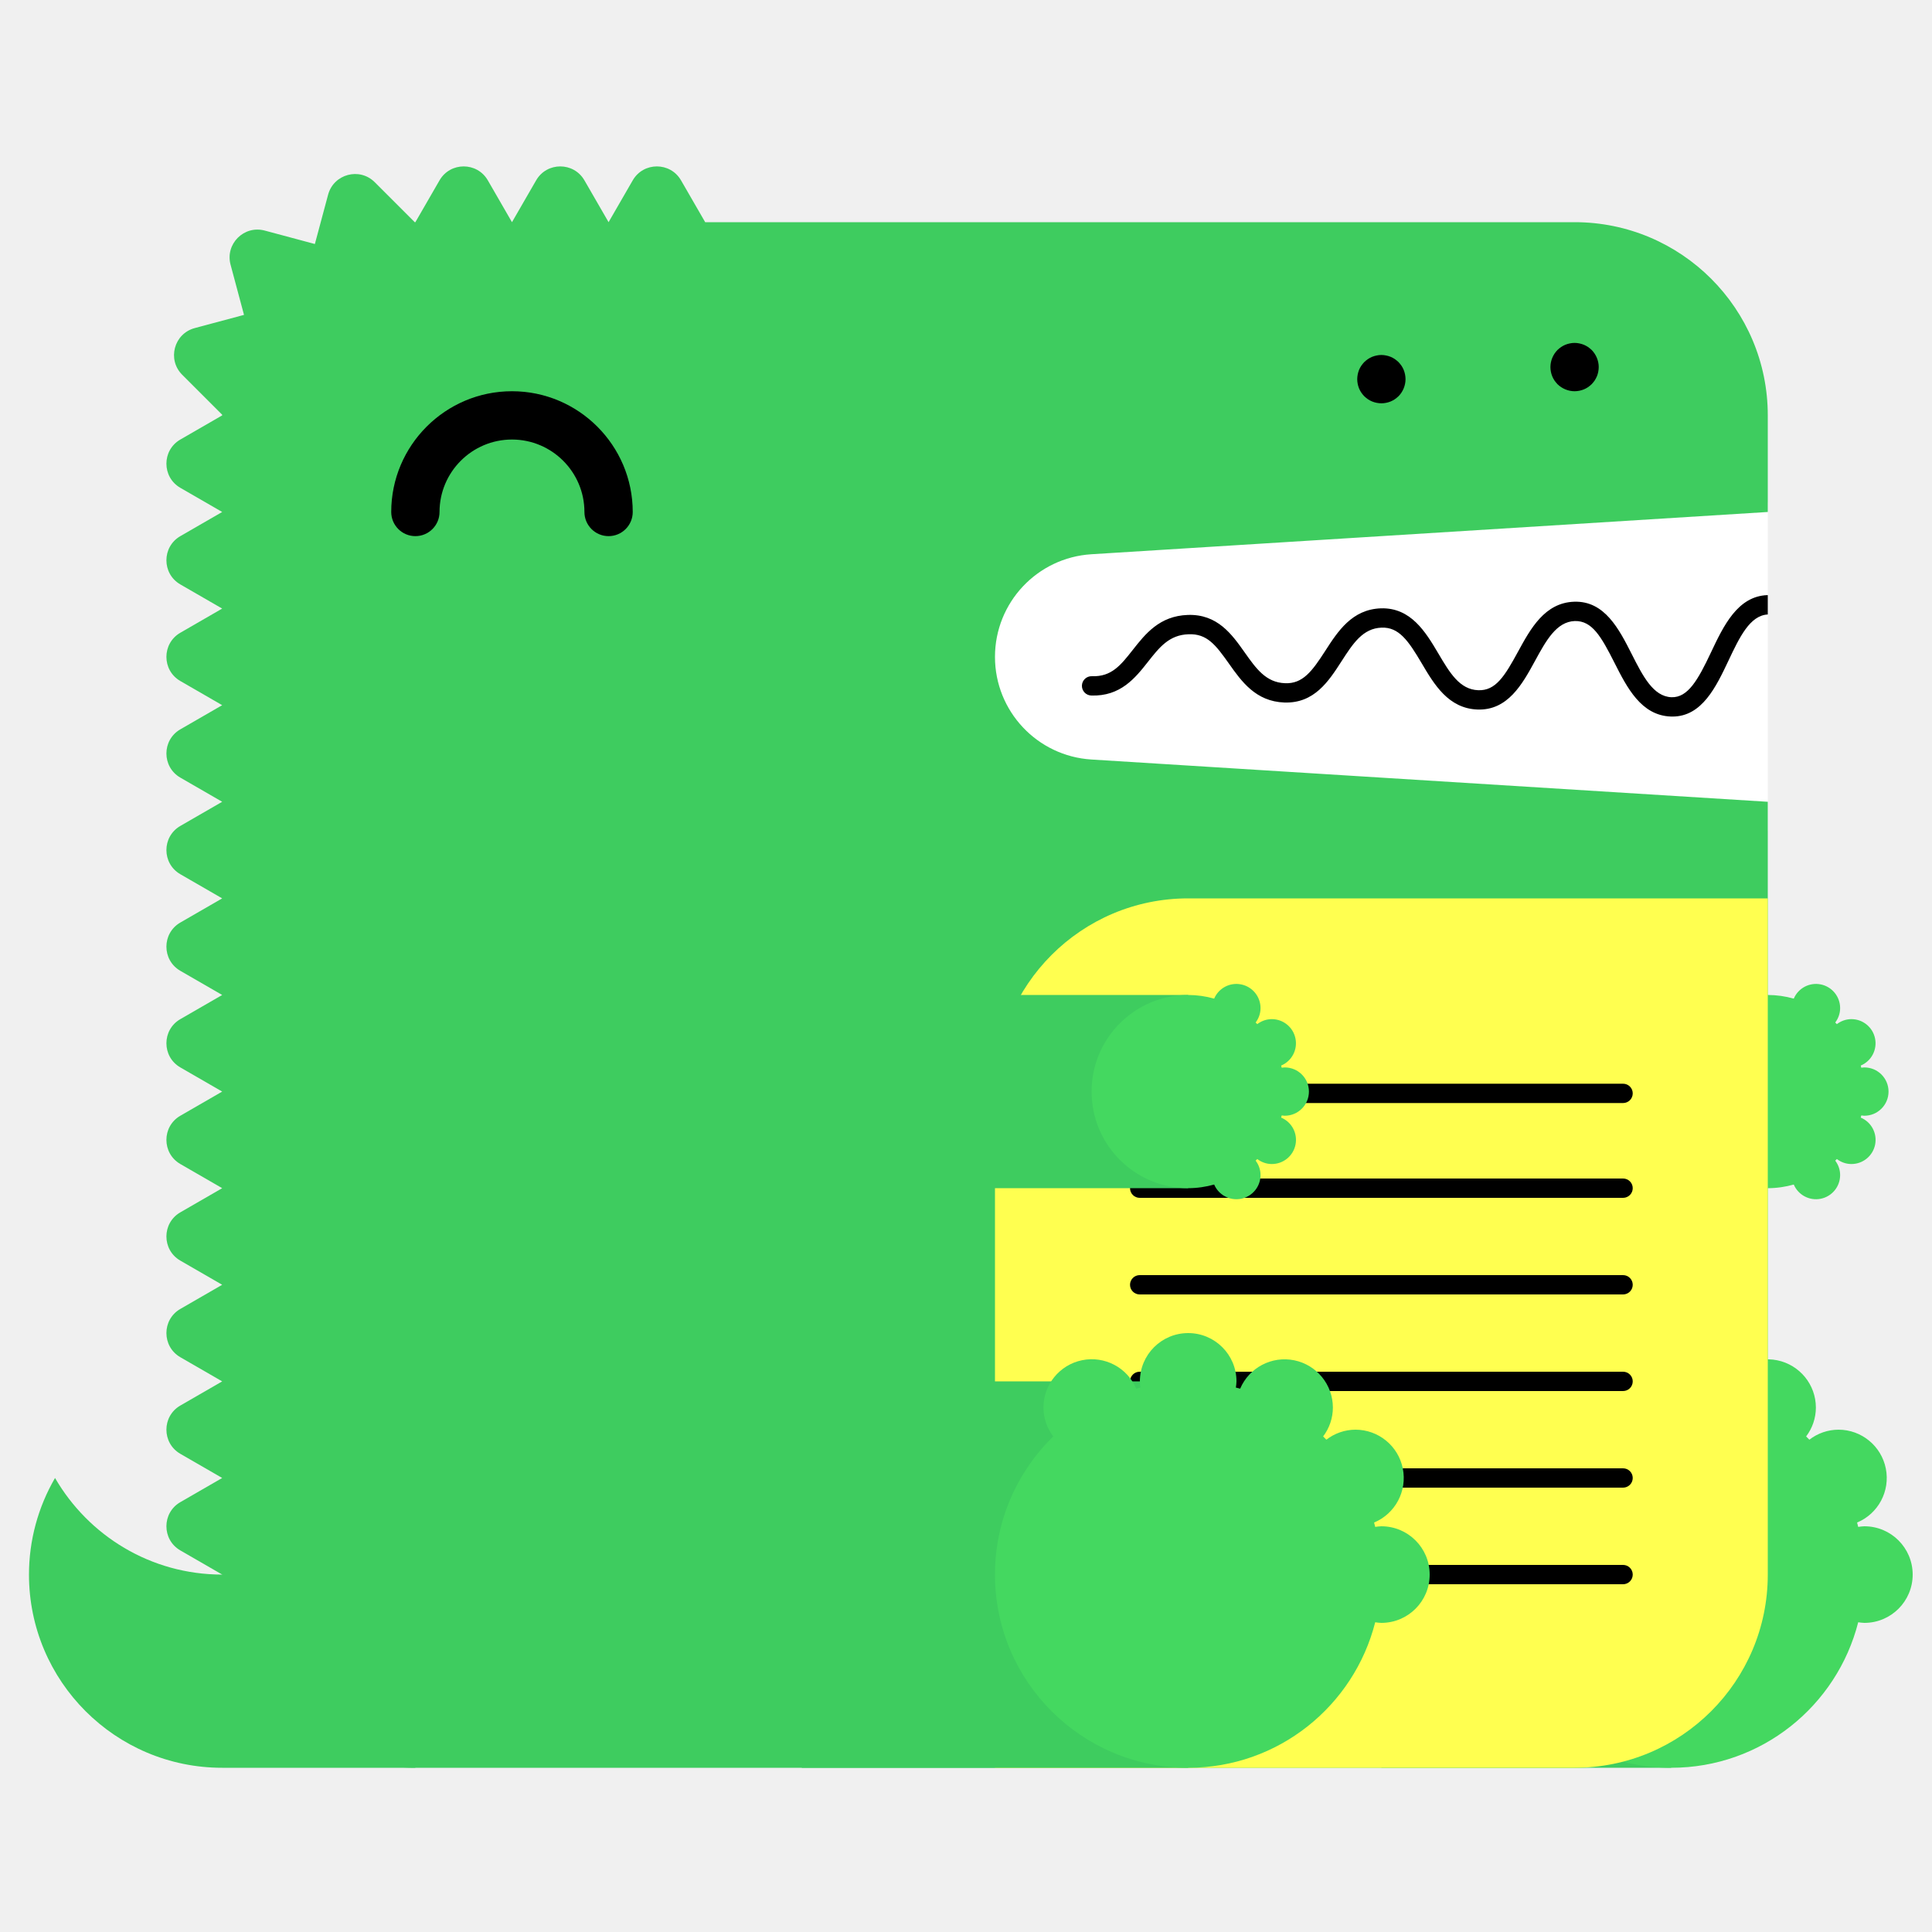
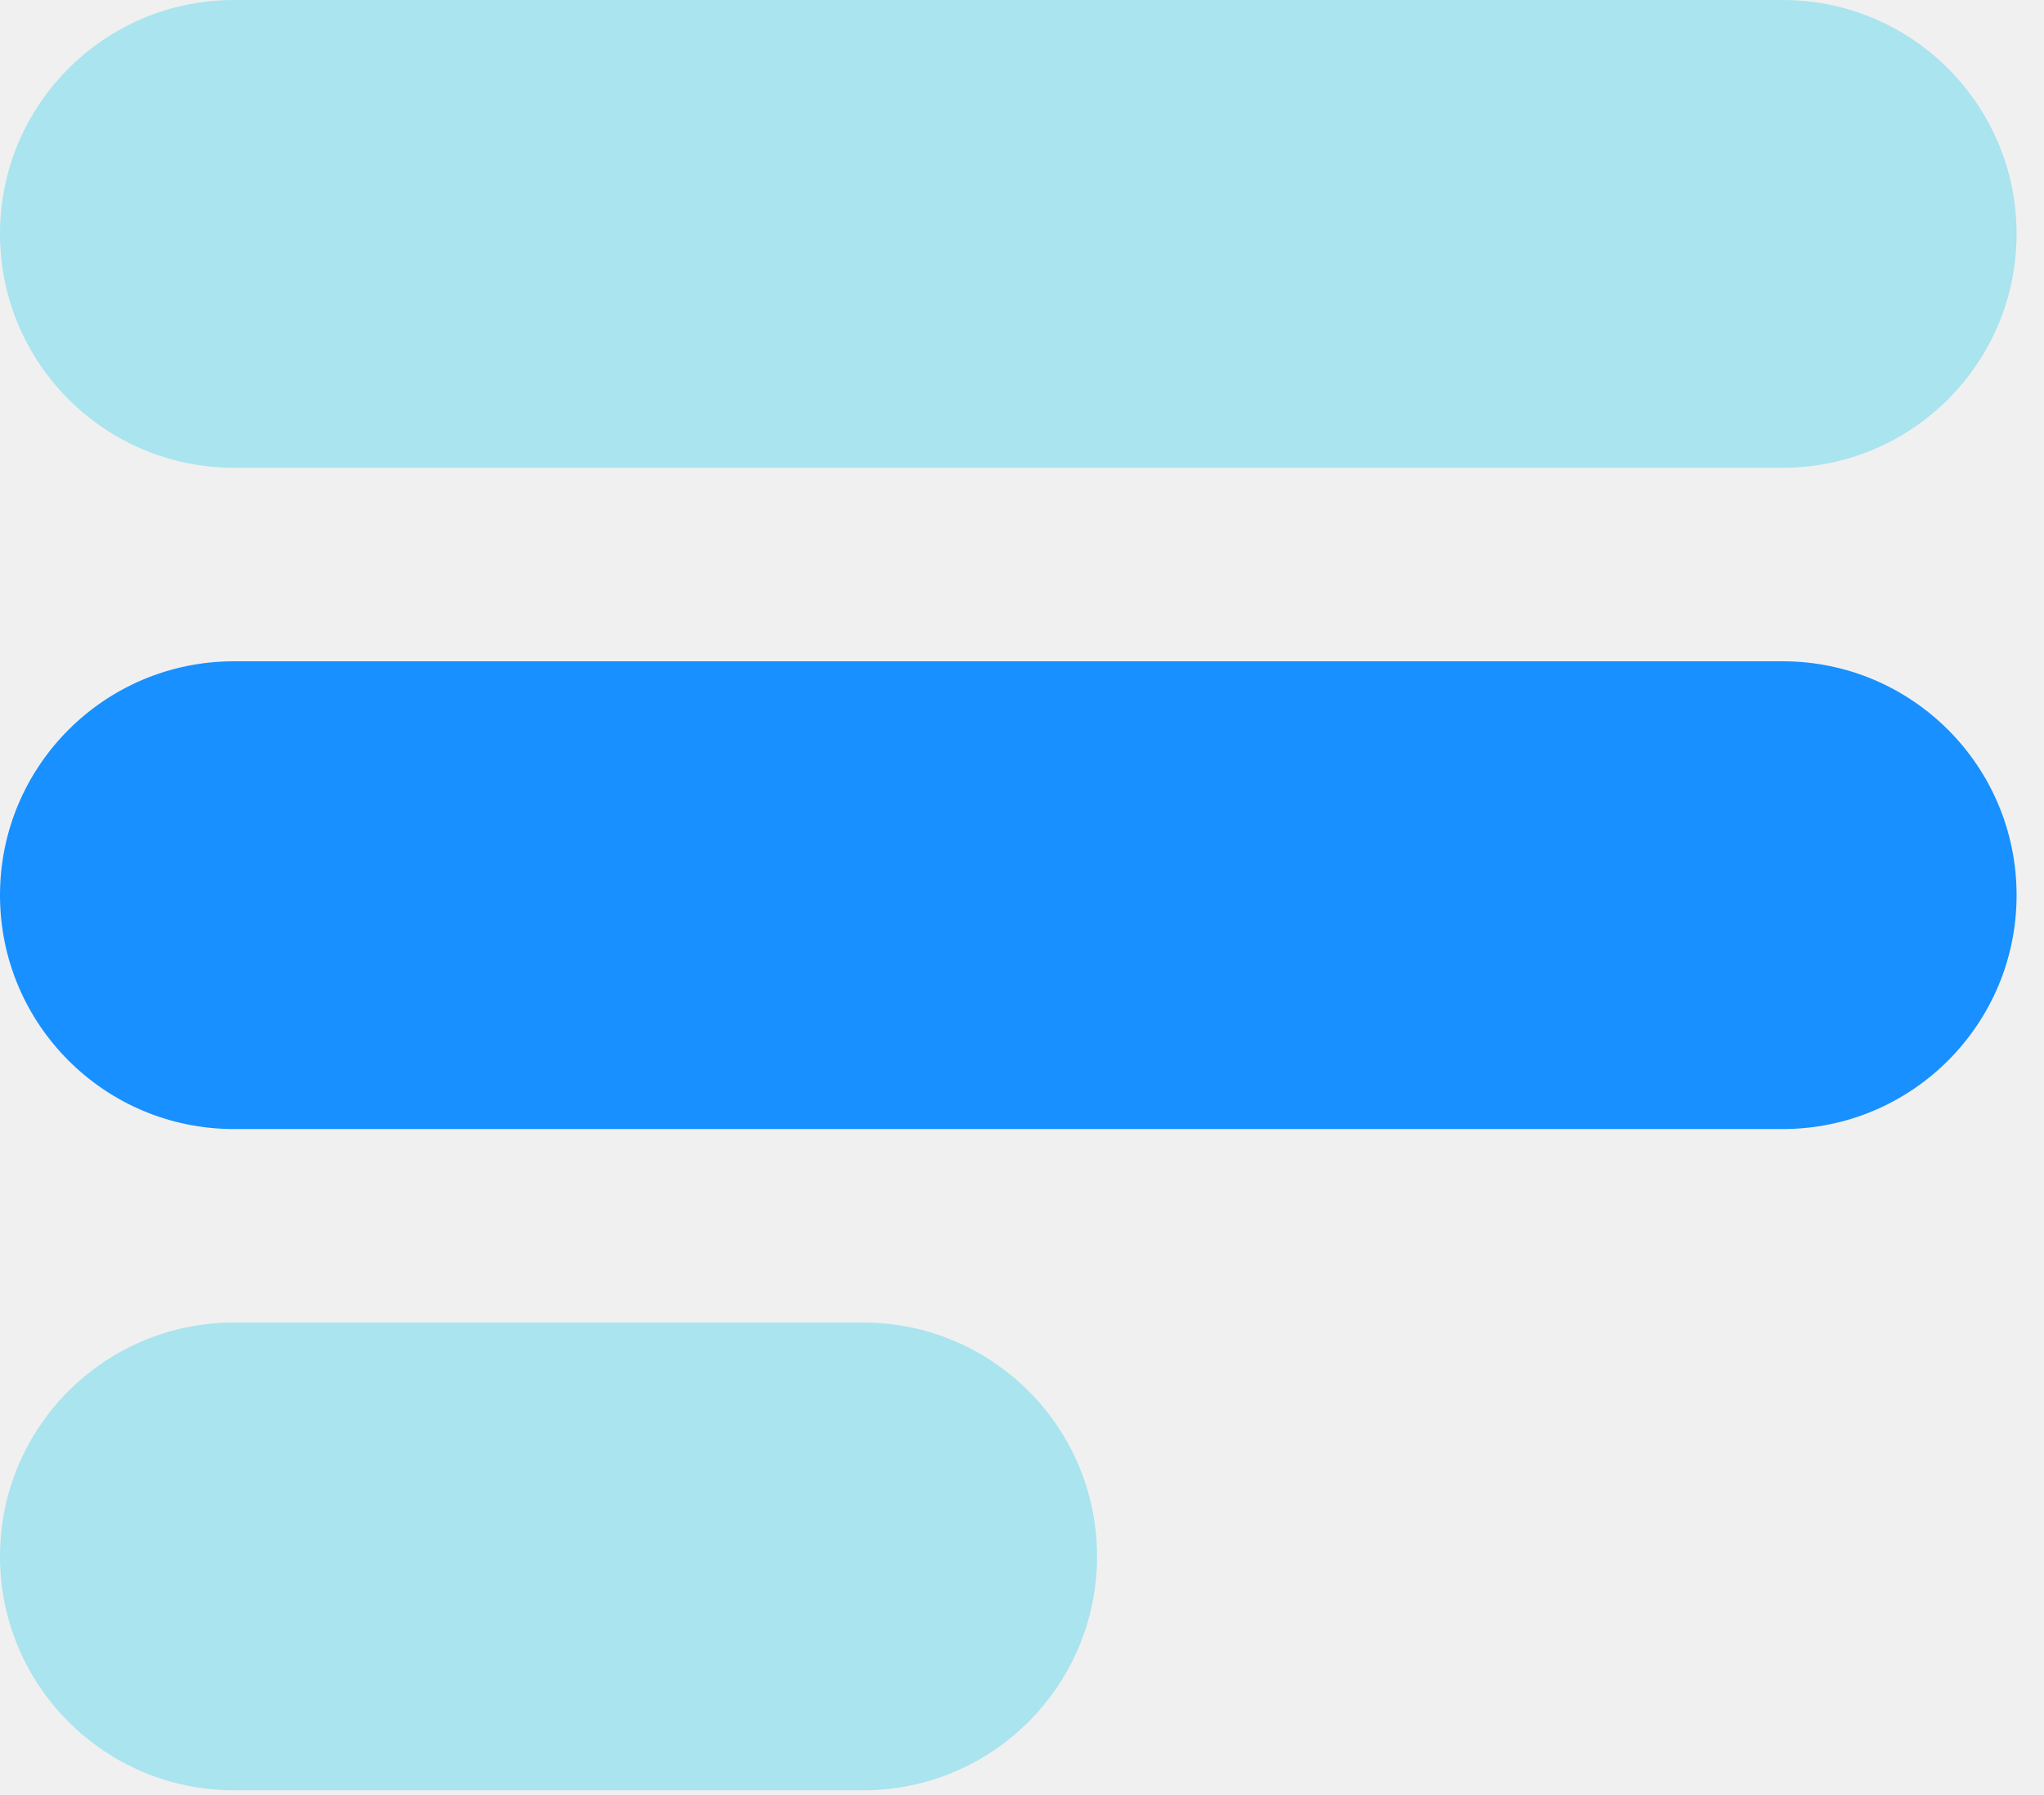
- <svg xmlns="http://www.w3.org/2000/svg" width="200" height="200" viewBox="0 0 200 200">
-   <g fill="none" fill-rule="evenodd">
-     <path fill="#FFF" d="M99 52h84v34H99z" />
-     <path d="M23 163c-7.398 0-13.843-4.027-17.303-10A19.886 19.886 0 0 0 3 163c0 11.046 8.954 20 20 20h20v-20H23z" fill="#3ECC5F" />
-     <path d="M112.98 57.376L183 53V43c0-11.046-8.954-20-20-20H73l-2.5-4.33c-1.112-1.925-3.889-1.925-5 0L63 23l-2.5-4.33c-1.111-1.925-3.889-1.925-5 0L53 23l-2.5-4.33c-1.111-1.925-3.889-1.925-5 0L43 23c-.022 0-.042.003-.065.003l-4.142-4.141c-1.57-1.571-4.252-.853-4.828 1.294l-1.369 5.104-5.192-1.392c-2.148-.575-4.111 1.389-3.535 3.536l1.39 5.193-5.102 1.367c-2.148.576-2.867 3.259-1.296 4.83l4.142 4.142c0 .021-.003.042-.003.064l-4.33 2.5c-1.925 1.111-1.925 3.889 0 5L23 53l-4.33 2.5c-1.925 1.111-1.925 3.889 0 5L23 63l-4.33 2.5c-1.925 1.111-1.925 3.889 0 5L23 73l-4.33 2.5c-1.925 1.111-1.925 3.889 0 5L23 83l-4.33 2.5c-1.925 1.111-1.925 3.889 0 5L23 93l-4.33 2.5c-1.925 1.111-1.925 3.889 0 5L23 103l-4.33 2.5c-1.925 1.111-1.925 3.889 0 5L23 113l-4.33 2.5c-1.925 1.111-1.925 3.889 0 5L23 123l-4.33 2.5c-1.925 1.111-1.925 3.889 0 5L23 133l-4.33 2.5c-1.925 1.111-1.925 3.889 0 5L23 143l-4.33 2.5c-1.925 1.111-1.925 3.889 0 5L23 153l-4.33 2.5c-1.925 1.111-1.925 3.889 0 5L23 163c0 11.046 8.954 20 20 20h120c11.046 0 20-8.954 20-20V83l-70.02-4.376A10.645 10.645 0 0 1 103 68c0-5.621 4.37-10.273 9.98-10.624" fill="#3ECC5F" />
-     <path fill="#3ECC5F" d="M143 183h30v-40h-30z" />
-     <path d="M193 158c-.219 0-.428.037-.639.064-.038-.15-.074-.301-.116-.451A5 5 0 0 0 190.32 148a4.96 4.96 0 0 0-3.016 1.036 26.531 26.531 0 0 0-.335-.336 4.955 4.955 0 0 0 1.011-2.987 5 5 0 0 0-9.599-1.959c-.148-.042-.297-.077-.445-.115.027-.211.064-.42.064-.639a5 5 0 0 0-5-5 5 5 0 0 0-5 5c0 .219.037.428.064.639-.148.038-.297.073-.445.115a4.998 4.998 0 0 0-9.599 1.959c0 1.125.384 2.151 1.011 2.987-3.717 3.632-6.031 8.693-6.031 14.3 0 11.046 8.954 20 20 20 9.339 0 17.16-6.41 19.361-15.064.211.027.42.064.639.064a5 5 0 0 0 5-5 5 5 0 0 0-5-5" fill="#44D860" />
-     <path fill="#3ECC5F" d="M153 123h30v-20h-30z" />
-     <path d="M193 115.5a2.5 2.5 0 1 0 0-5c-.109 0-.214.019-.319.032-.02-.075-.037-.15-.058-.225a2.501 2.501 0 0 0-.963-4.807c-.569 0-1.088.197-1.508.518a6.653 6.653 0 0 0-.168-.168c.314-.417.506-.931.506-1.494a2.5 2.5 0 0 0-4.8-.979A9.987 9.987 0 0 0 183 103c-5.522 0-10 4.478-10 10s4.478 10 10 10c.934 0 1.833-.138 2.69-.377a2.5 2.5 0 0 0 4.8-.979c0-.563-.192-1.077-.506-1.494.057-.055.113-.111.168-.168.42.321.939.518 1.508.518a2.5 2.5 0 0 0 .963-4.807c.021-.074.038-.15.058-.225.105.013.21.032.319.032" fill="#44D860" />
-     <path d="M63 55.5a2.5 2.5 0 0 1-2.5-2.5c0-4.136-3.364-7.5-7.5-7.5s-7.5 3.364-7.5 7.5a2.5 2.5 0 1 1-5 0c0-6.893 5.607-12.5 12.5-12.5S65.5 46.107 65.5 53a2.5 2.5 0 0 1-2.5 2.5" fill="#000" />
-     <path d="M103 183h60c11.046 0 20-8.954 20-20V93h-60c-11.046 0-20 8.954-20 20v70z" fill="#FFFF50" />
-     <path d="M168.02 124h-50.04a1 1 0 1 1 0-2h50.04a1 1 0 1 1 0 2m0 20h-50.04a1 1 0 1 1 0-2h50.04a1 1 0 1 1 0 2m0 20h-50.04a1 1 0 1 1 0-2h50.04a1 1 0 1 1 0 2m0-49.814h-50.04a1 1 0 1 1 0-2h50.04a1 1 0 1 1 0 2m0 19.814h-50.04a1 1 0 1 1 0-2h50.04a1 1 0 1 1 0 2m0 20h-50.04a1 1 0 1 1 0-2h50.04a1 1 0 1 1 0 2M183 61.611c-.012 0-.022-.006-.034-.005-3.09.105-4.552 3.196-5.842 5.923-1.346 2.85-2.387 4.703-4.093 4.647-1.889-.068-2.969-2.202-4.113-4.46-1.314-2.594-2.814-5.536-5.963-5.426-3.046.104-4.513 2.794-5.807 5.167-1.377 2.528-2.314 4.065-4.121 3.994-1.927-.07-2.951-1.805-4.136-3.813-1.321-2.236-2.848-4.75-5.936-4.664-2.994.103-4.465 2.385-5.763 4.4-1.373 2.13-2.335 3.428-4.165 3.351-1.973-.07-2.992-1.51-4.171-3.177-1.324-1.873-2.816-3.993-5.895-3.89-2.928.1-4.399 1.97-5.696 3.618-1.232 1.564-2.194 2.802-4.229 2.724a1 1 0 0 0-.072 2c3.017.101 4.545-1.8 5.872-3.487 1.177-1.496 2.193-2.787 4.193-2.855 1.926-.082 2.829 1.115 4.195 3.045 1.297 1.834 2.769 3.914 5.731 4.021 3.103.104 4.596-2.215 5.918-4.267 1.182-1.834 2.202-3.417 4.15-3.484 1.793-.067 2.769 1.35 4.145 3.681 1.297 2.197 2.766 4.686 5.787 4.796 3.125.108 4.634-2.62 5.949-5.035 1.139-2.088 2.214-4.06 4.119-4.126 1.793-.042 2.728 1.595 4.111 4.33 1.292 2.553 2.757 5.445 5.825 5.556l.169.003c3.064 0 4.518-3.075 5.805-5.794 1.139-2.41 2.217-4.68 4.067-4.773v-2z" fill="#000" />
-     <path fill="#3ECC5F" d="M83 183h40v-40H83z" />
-     <path d="M143 158c-.219 0-.428.037-.639.064-.038-.15-.074-.301-.116-.451A5 5 0 0 0 140.32 148a4.96 4.96 0 0 0-3.016 1.036 26.531 26.531 0 0 0-.335-.336 4.955 4.955 0 0 0 1.011-2.987 5 5 0 0 0-9.599-1.959c-.148-.042-.297-.077-.445-.115.027-.211.064-.42.064-.639a5 5 0 0 0-5-5 5 5 0 0 0-5 5c0 .219.037.428.064.639-.148.038-.297.073-.445.115a4.998 4.998 0 0 0-9.599 1.959c0 1.125.384 2.151 1.011 2.987-3.717 3.632-6.031 8.693-6.031 14.3 0 11.046 8.954 20 20 20 9.339 0 17.16-6.41 19.361-15.064.211.027.42.064.639.064a5 5 0 0 0 5-5 5 5 0 0 0-5-5" fill="#44D860" />
-     <path fill="#3ECC5F" d="M83 123h40v-20H83z" />
-     <path d="M133 115.5a2.5 2.5 0 1 0 0-5c-.109 0-.214.019-.319.032-.02-.075-.037-.15-.058-.225a2.501 2.501 0 0 0-.963-4.807c-.569 0-1.088.197-1.508.518a6.653 6.653 0 0 0-.168-.168c.314-.417.506-.931.506-1.494a2.5 2.5 0 0 0-4.8-.979A9.987 9.987 0 0 0 123 103c-5.522 0-10 4.478-10 10s4.478 10 10 10c.934 0 1.833-.138 2.69-.377a2.5 2.5 0 0 0 4.8-.979c0-.563-.192-1.077-.506-1.494.057-.055.113-.111.168-.168.42.321.939.518 1.508.518a2.5 2.5 0 0 0 .963-4.807c.021-.074.038-.15.058-.225.105.013.21.032.319.032" fill="#44D860" />
-     <path d="M143 41.75c-.16 0-.33-.02-.49-.05a2.52 2.52 0 0 1-.47-.14c-.15-.06-.29-.14-.431-.23-.13-.09-.259-.2-.38-.31-.109-.12-.219-.24-.309-.38s-.17-.28-.231-.43a2.619 2.619 0 0 1-.189-.96c0-.16.02-.33.05-.49.03-.16.08-.31.139-.47.061-.15.141-.29.231-.43.09-.13.2-.26.309-.38.121-.11.25-.22.38-.31.141-.09.281-.17.431-.23.149-.06.31-.11.47-.14.32-.07.65-.07.98 0 .159.03.32.08.47.14.149.06.29.14.43.23.13.09.259.2.38.31.11.12.22.25.31.38.09.14.17.28.23.43.06.16.11.31.14.47.029.16.05.33.05.49 0 .66-.271 1.31-.73 1.77-.121.11-.25.22-.38.31-.14.09-.281.17-.43.23a2.565 2.565 0 0 1-.96.19m20-1.25c-.66 0-1.3-.27-1.771-.73a3.802 3.802 0 0 1-.309-.38c-.09-.14-.17-.28-.231-.43a2.619 2.619 0 0 1-.189-.96c0-.66.27-1.3.729-1.77.121-.11.25-.22.38-.31.141-.09.281-.17.431-.23.149-.06.31-.11.47-.14.32-.07.66-.07.98 0 .159.03.32.08.47.14.149.06.29.14.43.23.13.09.259.2.38.31.459.47.73 1.11.73 1.77 0 .16-.021.33-.05.49-.03.16-.08.32-.14.47-.07.15-.14.29-.23.43-.09.13-.2.26-.31.38-.121.11-.25.22-.38.31-.14.09-.281.17-.43.23a2.565 2.565 0 0 1-.96.19" fill="#000" />
-   </g>
+ <svg xmlns="http://www.w3.org/2000/svg" width="41" height="36" viewBox="0 0 41 36" fill="none">
+   <rect width="40.45" height="9.385" rx="4.692" fill="#A9E4EF" />
+   <rect y="13.268" width="40.45" height="9.385" rx="4.692" fill="#1890FF" />
+   <rect y="26.535" width="22.005" height="9.385" rx="4.692" fill="#A9E4EF" />
</svg>
